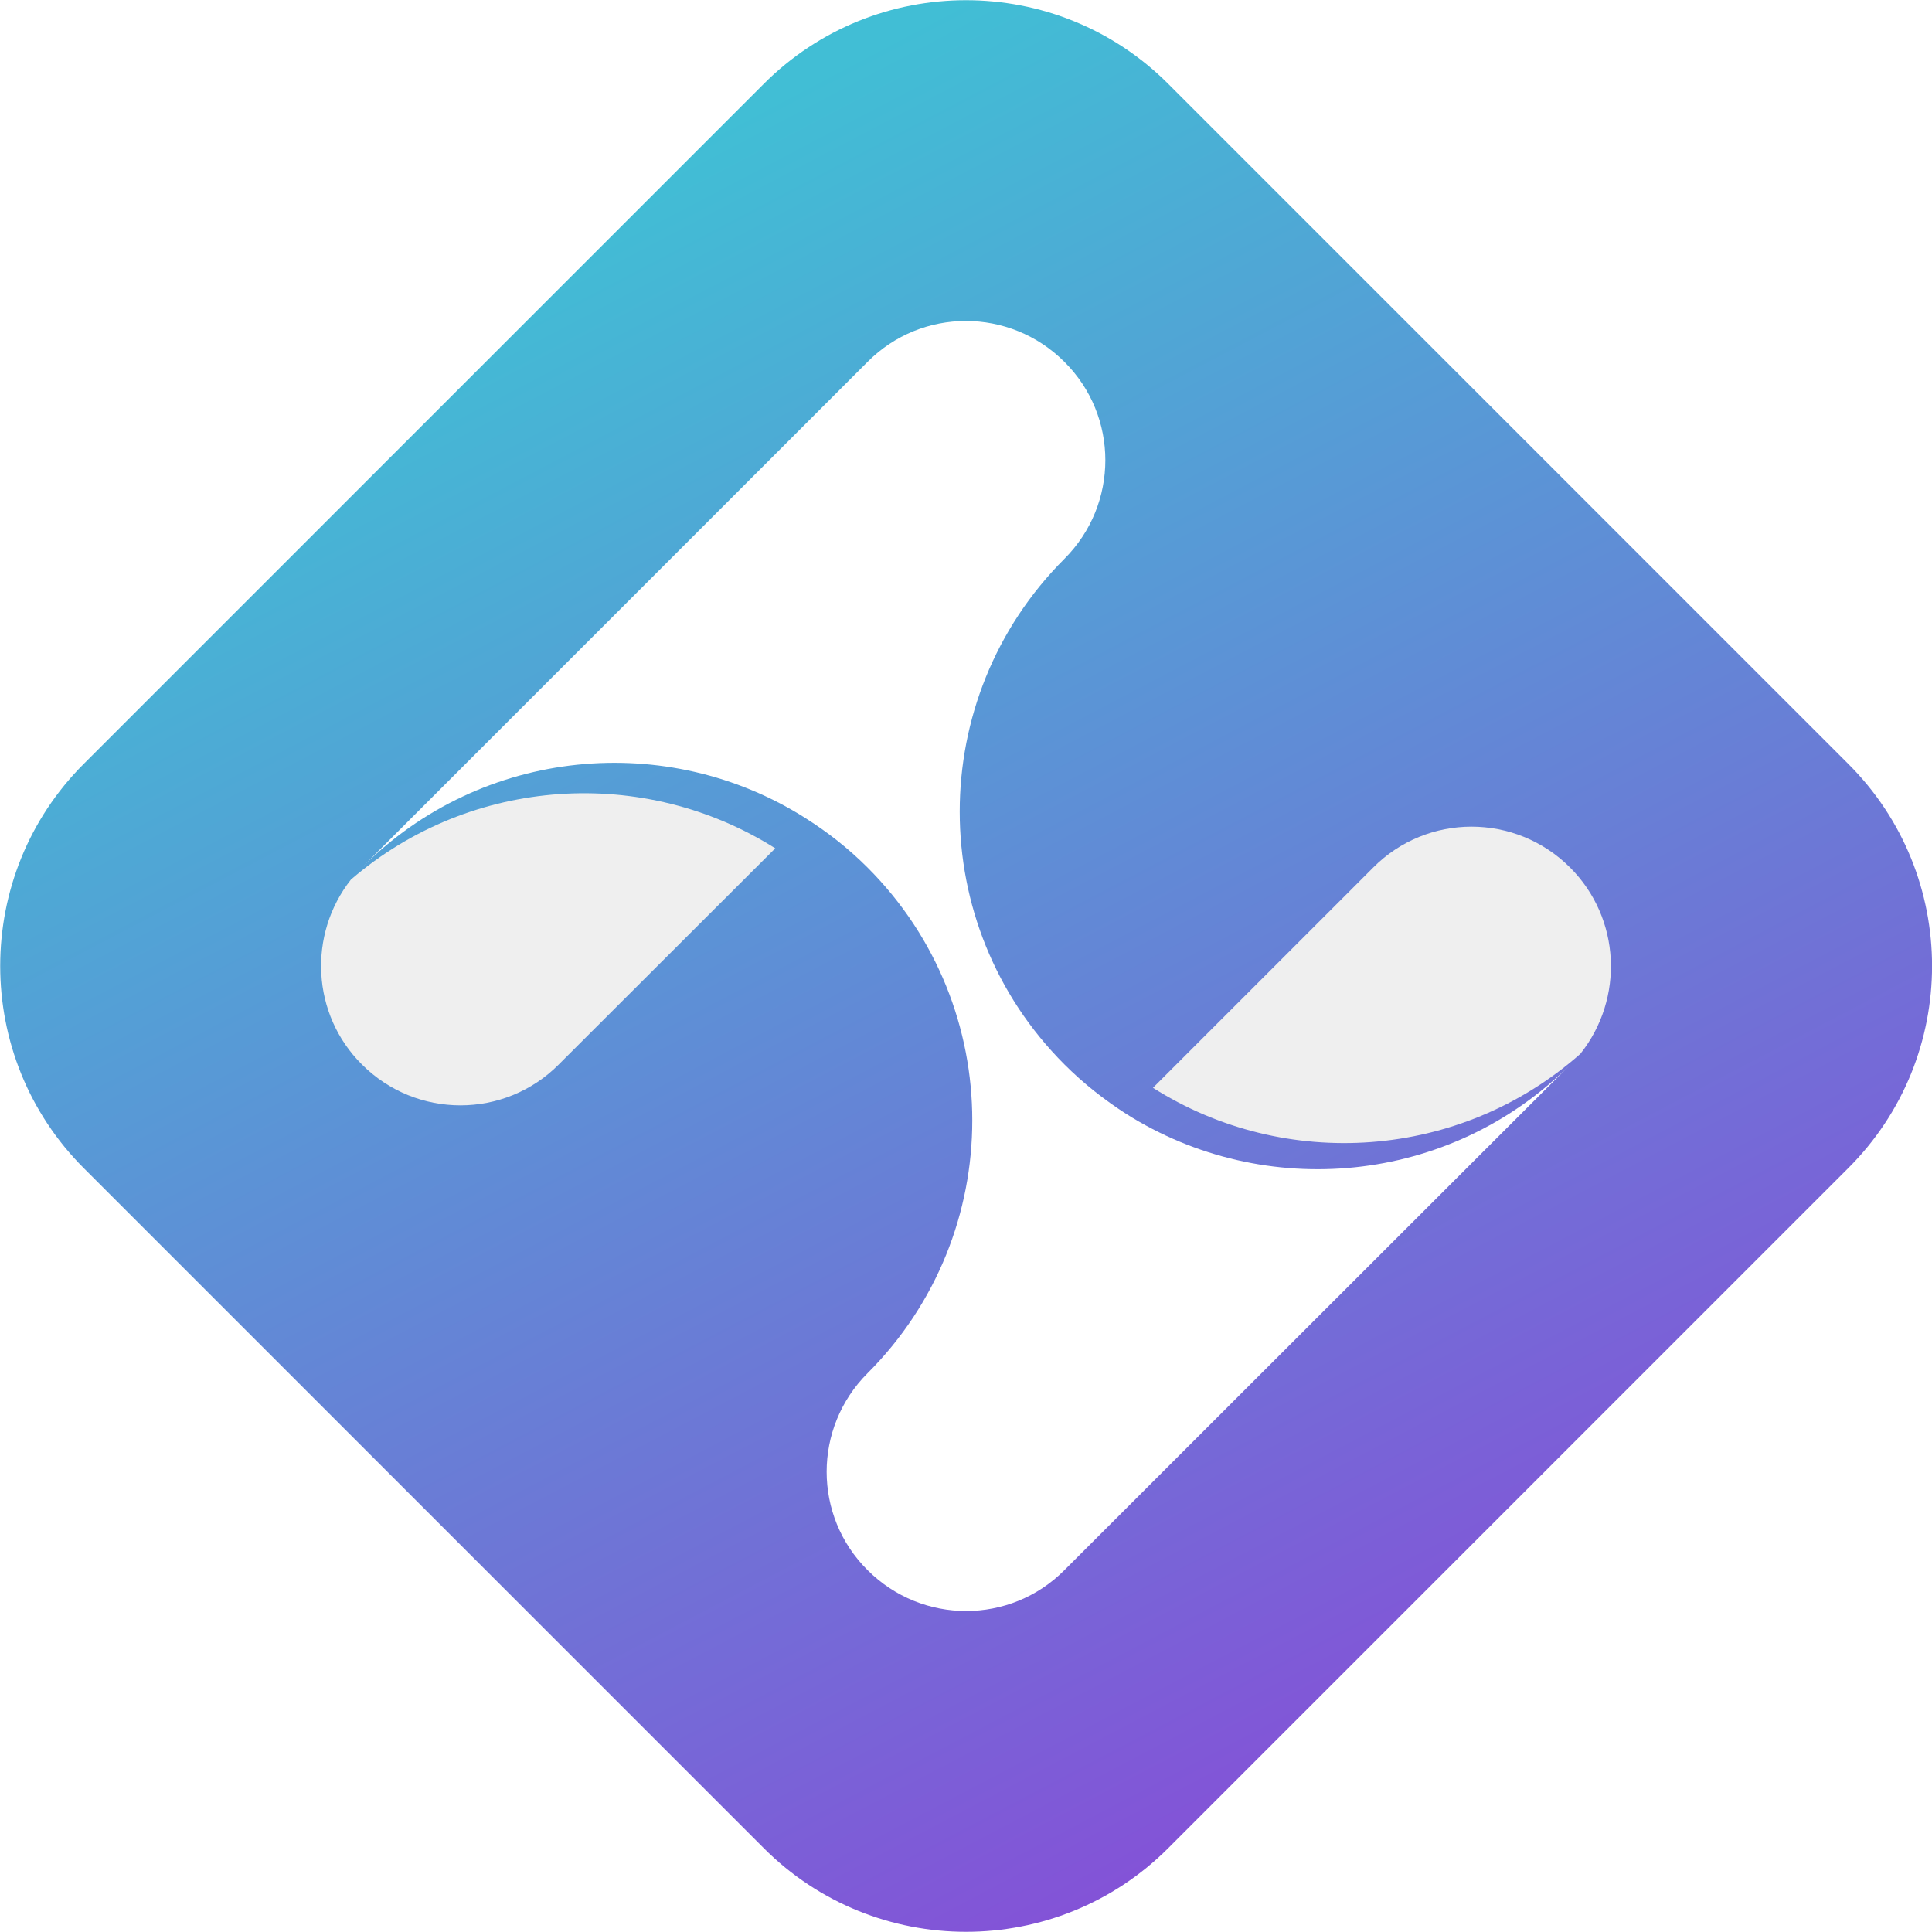
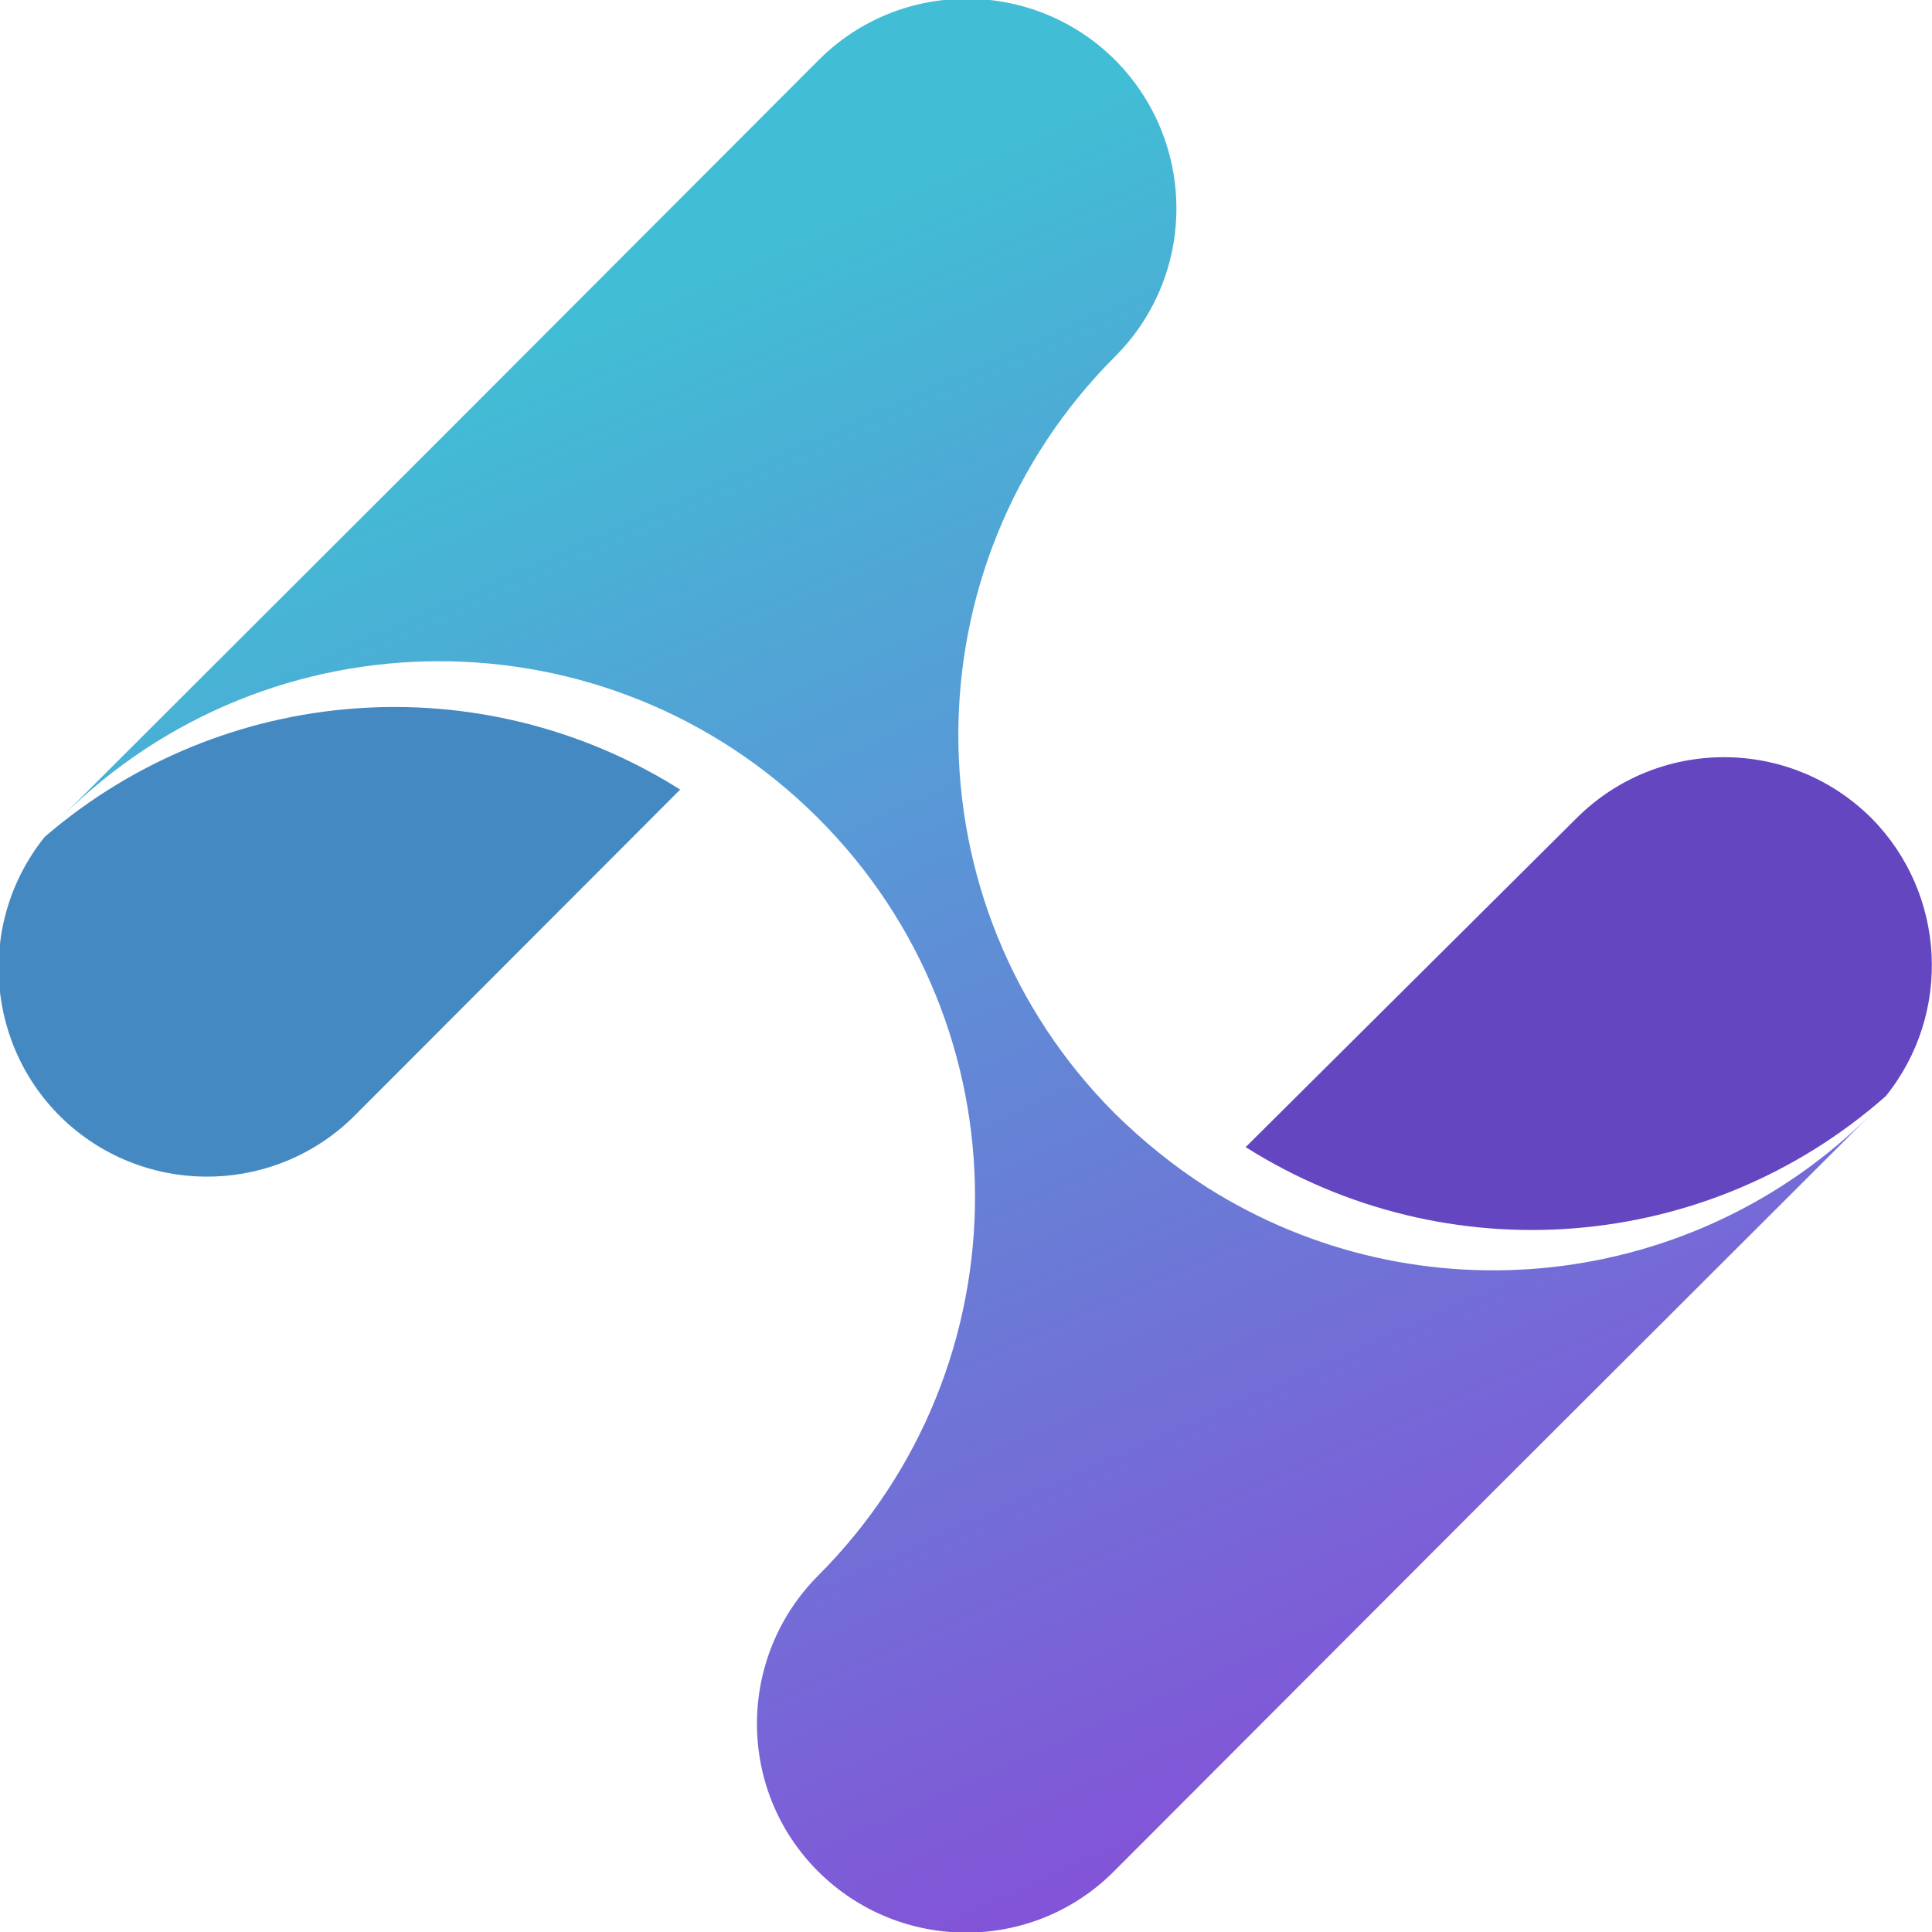
- <svg xmlns="http://www.w3.org/2000/svg" width="22px" height="22px" viewBox="0 0 22 22" version="1.1">
+ <svg xmlns="http://www.w3.org/2000/svg" width="16" height="16" viewBox="0 0 16 16" version="1.1">
  <defs>
-     <linearGradient id="linear0" gradientUnits="userSpaceOnUse" x1="216.406" y1="78.611" x2="526.997" y2="670.593" gradientTransform="matrix(0.0298507,0,0,0.0298507,0,0)">
+     <linearGradient id="linear0" gradientUnits="userSpaceOnUse" x1="21.91" y1="9.34" x2="44.22" y2="59.46" gradientTransform="matrix(0.25,0,0,0.25,0,0)">
      <stop offset="0" style="stop-color:rgb(25.49%,74.51%,83.529%);stop-opacity:1;" />
-       <stop offset="0.995" style="stop-color:rgb(51.373%,32.549%,84.314%);stop-opacity:1;" />
+       <stop offset="1" style="stop-color:rgb(51.373%,32.549%,84.314%);stop-opacity:1;" />
    </linearGradient>
  </defs>
  <g id="surface1">
-     <path style=" stroke:none;fill-rule:nonzero;fill:url(#linear0);" d="M 21.043 8.695 L 13.305 0.957 C 12.035 -0.316 9.965 -0.316 8.695 0.957 L 0.957 8.695 C -0.316 9.965 -0.316 12.035 0.957 13.305 L 8.695 21.043 C 9.965 22.316 12.035 22.316 13.305 21.043 L 21.043 13.305 C 22.32 12.035 22.32 9.965 21.043 8.695 Z M 21.043 8.695 " />
-     <path style=" stroke:none;fill-rule:nonzero;fill:rgb(93.725%,93.725%,93.725%);fill-opacity:1;" d="M 3.996 10.016 C 3.504 10.641 3.547 11.551 4.121 12.121 C 4.742 12.742 5.746 12.742 6.363 12.121 L 8.828 9.66 C 7.336 8.719 5.367 8.836 3.996 10.016 Z M 3.996 10.016 " />
-     <path style=" stroke:none;fill-rule:nonzero;fill:rgb(93.725%,93.725%,93.725%);fill-opacity:1;" d="M 17.879 9.879 C 17.258 9.258 16.254 9.258 15.637 9.879 L 13.129 12.387 C 14.633 13.34 16.625 13.211 17.996 12 C 18.496 11.371 18.457 10.457 17.879 9.879 Z M 17.879 9.879 " />
-     <path style=" stroke:none;fill-rule:nonzero;fill:rgb(100%,100%,100%);fill-opacity:1;" d="M 12.824 12.684 C 12.574 12.523 12.34 12.34 12.121 12.121 C 10.531 10.531 10.531 7.953 12.121 6.363 C 12.742 5.742 12.742 4.738 12.121 4.121 C 11.5 3.5 10.496 3.5 9.879 4.121 L 4.121 9.879 C 5.492 8.504 7.602 8.32 9.172 9.316 C 9.426 9.477 9.66 9.66 9.879 9.879 C 11.469 11.469 11.469 14.047 9.879 15.637 C 9.258 16.258 9.258 17.262 9.879 17.879 C 10.5 18.5 11.504 18.5 12.121 17.879 L 17.879 12.125 C 16.508 13.496 14.398 13.68 12.824 12.684 Z M 12.824 12.684 " />
+     <path style=" stroke:none;fill-rule:nonzero;fill:rgb(26.667%,53.725%,75.686%);fill-opacity:1;" d="M 0.371 6.93 C -0.207 7.648 -0.121 8.695 0.566 9.309 C 1.258 9.922 2.309 9.883 2.953 9.223 L 5.633 6.539 C 3.984 5.5 1.852 5.656 0.371 6.93 Z M 0.371 6.93 " />
+     <path style=" stroke:none;fill-rule:nonzero;fill:rgb(39.216%,27.451%,75.686%);fill-opacity:1;" d="M 15.5 6.777 C 14.824 6.102 13.73 6.102 13.055 6.777 L 10.316 9.5 C 11.98 10.551 14.137 10.383 15.617 9.078 C 16.168 8.395 16.117 7.402 15.5 6.777 Z M 15.5 6.777 " />
+     <path style=" stroke:none;fill-rule:nonzero;fill:url(#linear0);" d="M 10 9.836 C 9.723 9.66 9.469 9.453 9.234 9.223 C 7.504 7.492 7.504 4.684 9.234 2.953 C 9.914 2.273 9.91 1.176 9.234 0.496 C 8.555 -0.18 7.453 -0.18 6.777 0.5 L 3.641 3.641 L 0.5 6.777 C 2.23 5.043 5.039 5.043 6.773 6.773 C 8.508 8.504 8.508 11.312 6.777 13.047 C 6.102 13.723 6.098 14.82 6.773 15.496 C 7.449 16.172 8.547 16.176 9.223 15.5 L 12.359 12.359 L 15.5 9.223 C 14.035 10.688 11.75 10.941 10 9.836 Z M 10 9.836 " />
  </g>
</svg>
